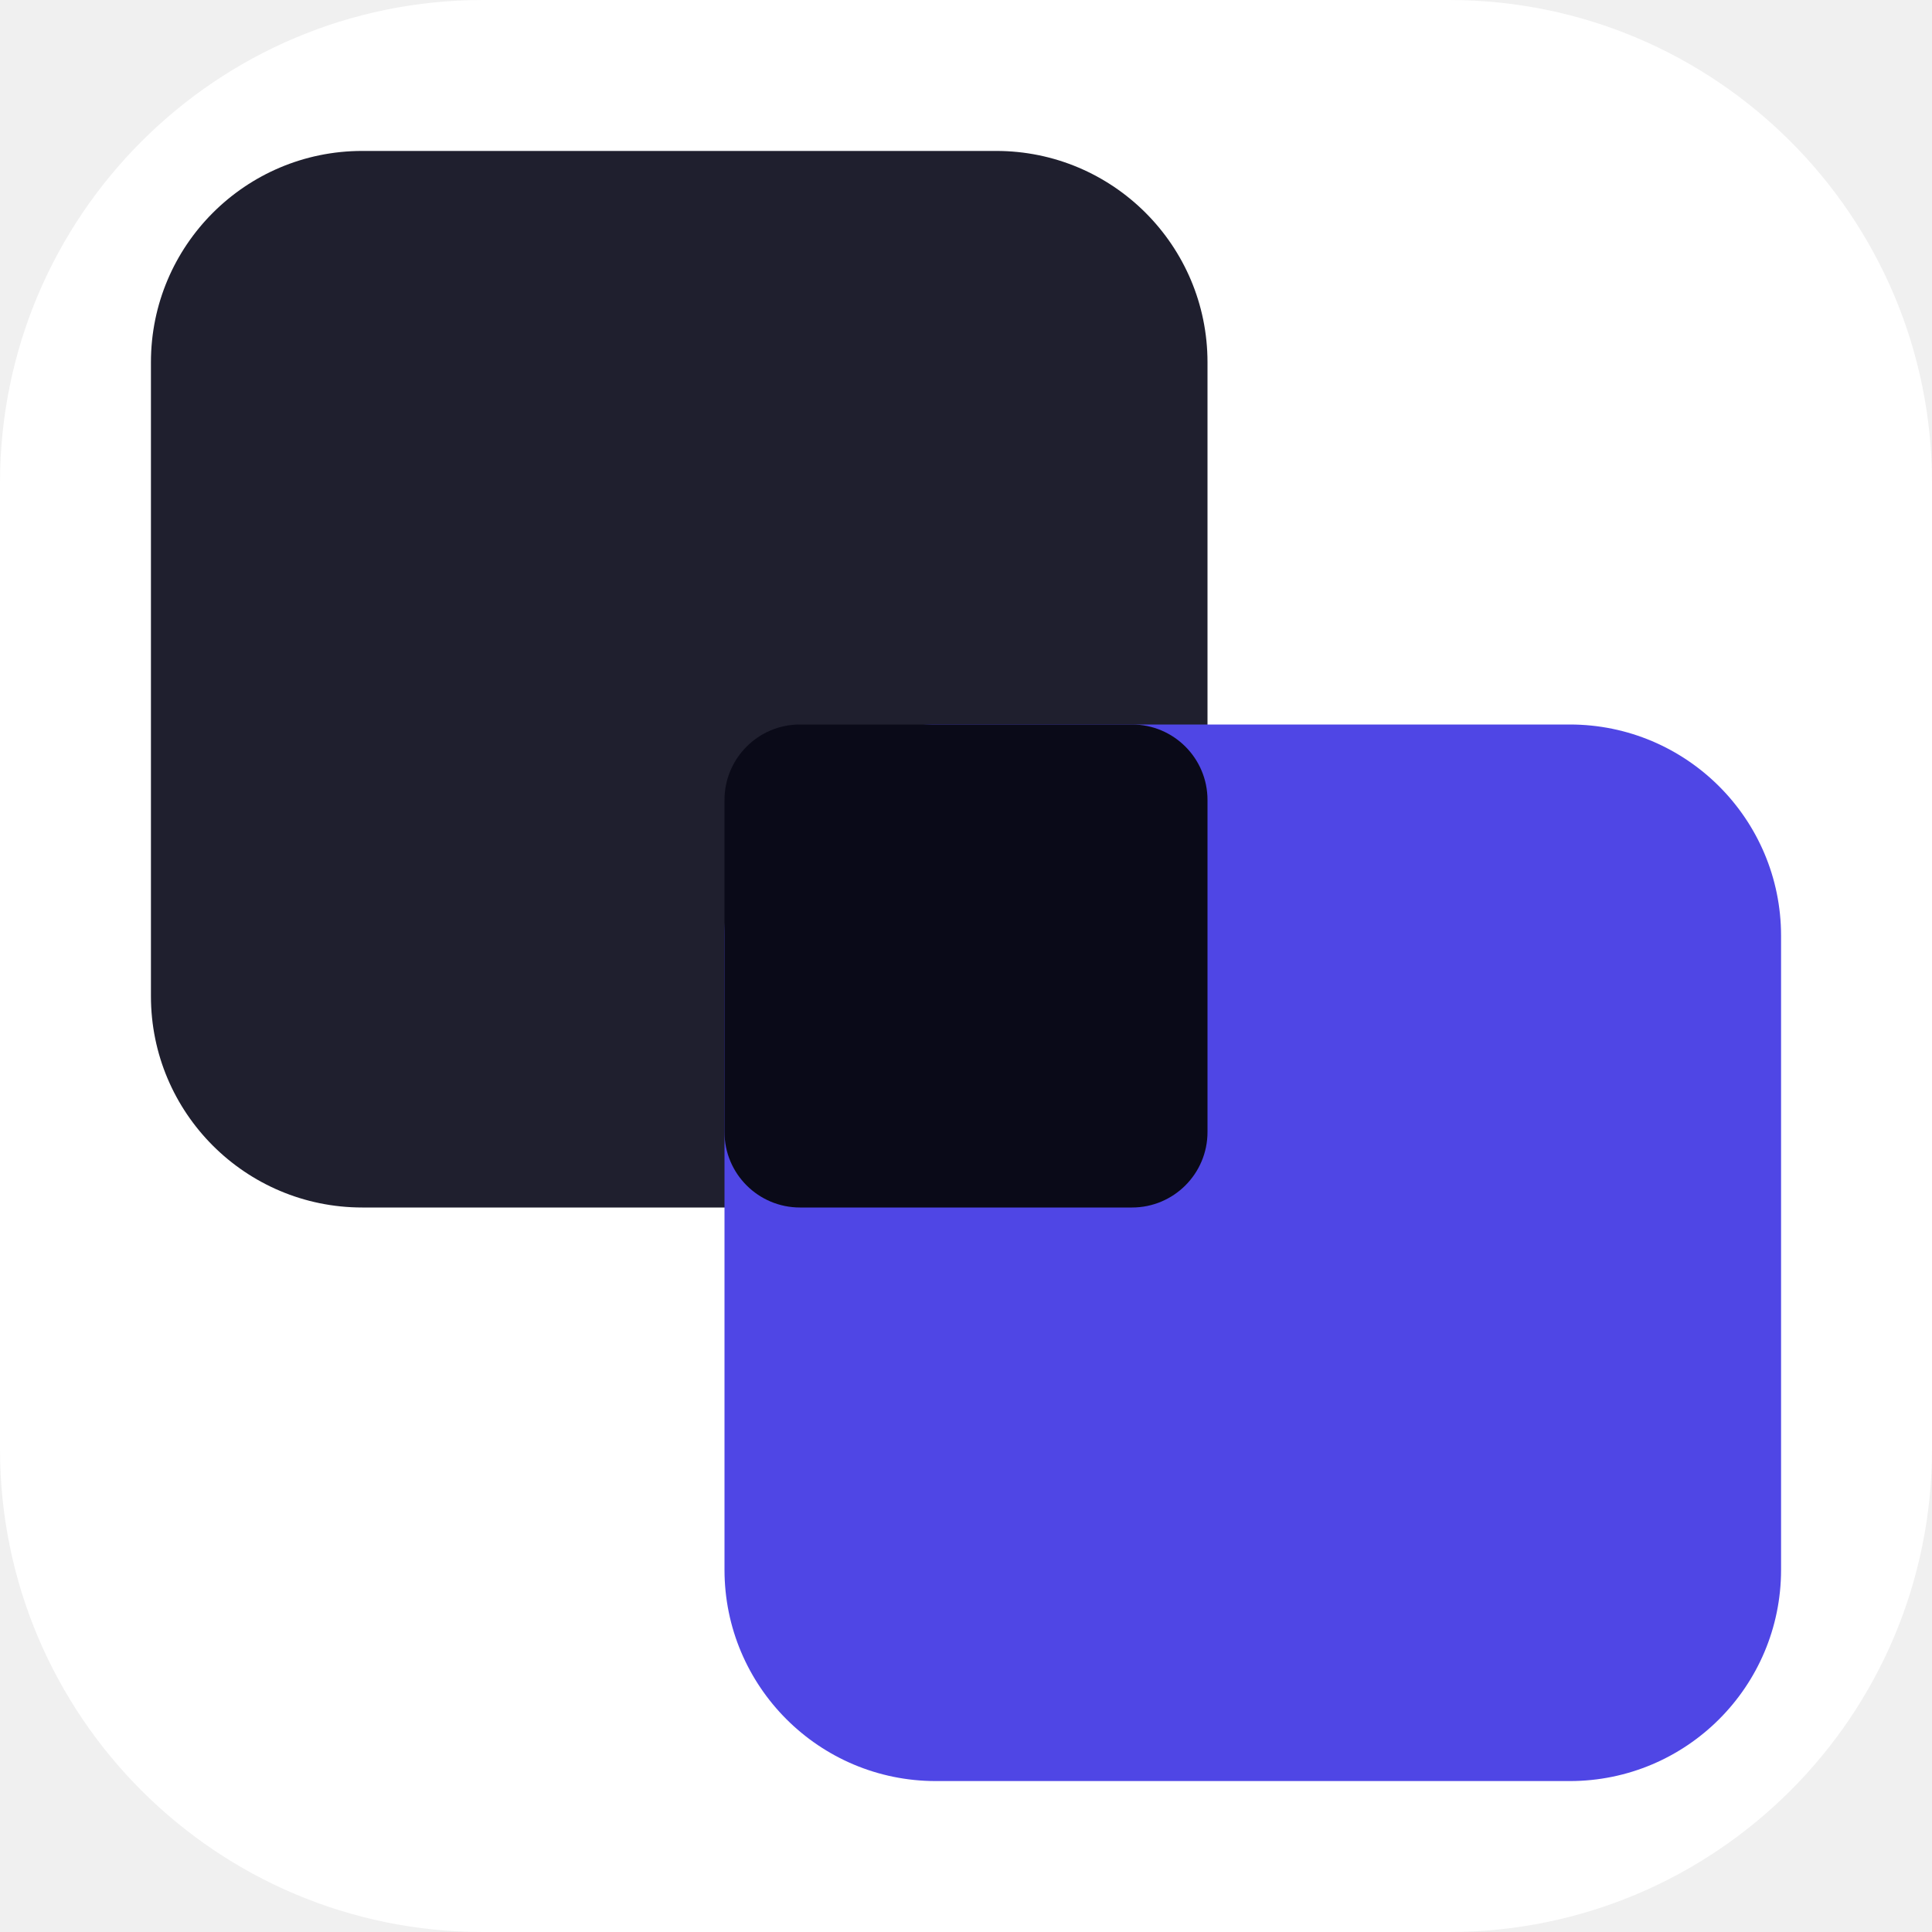
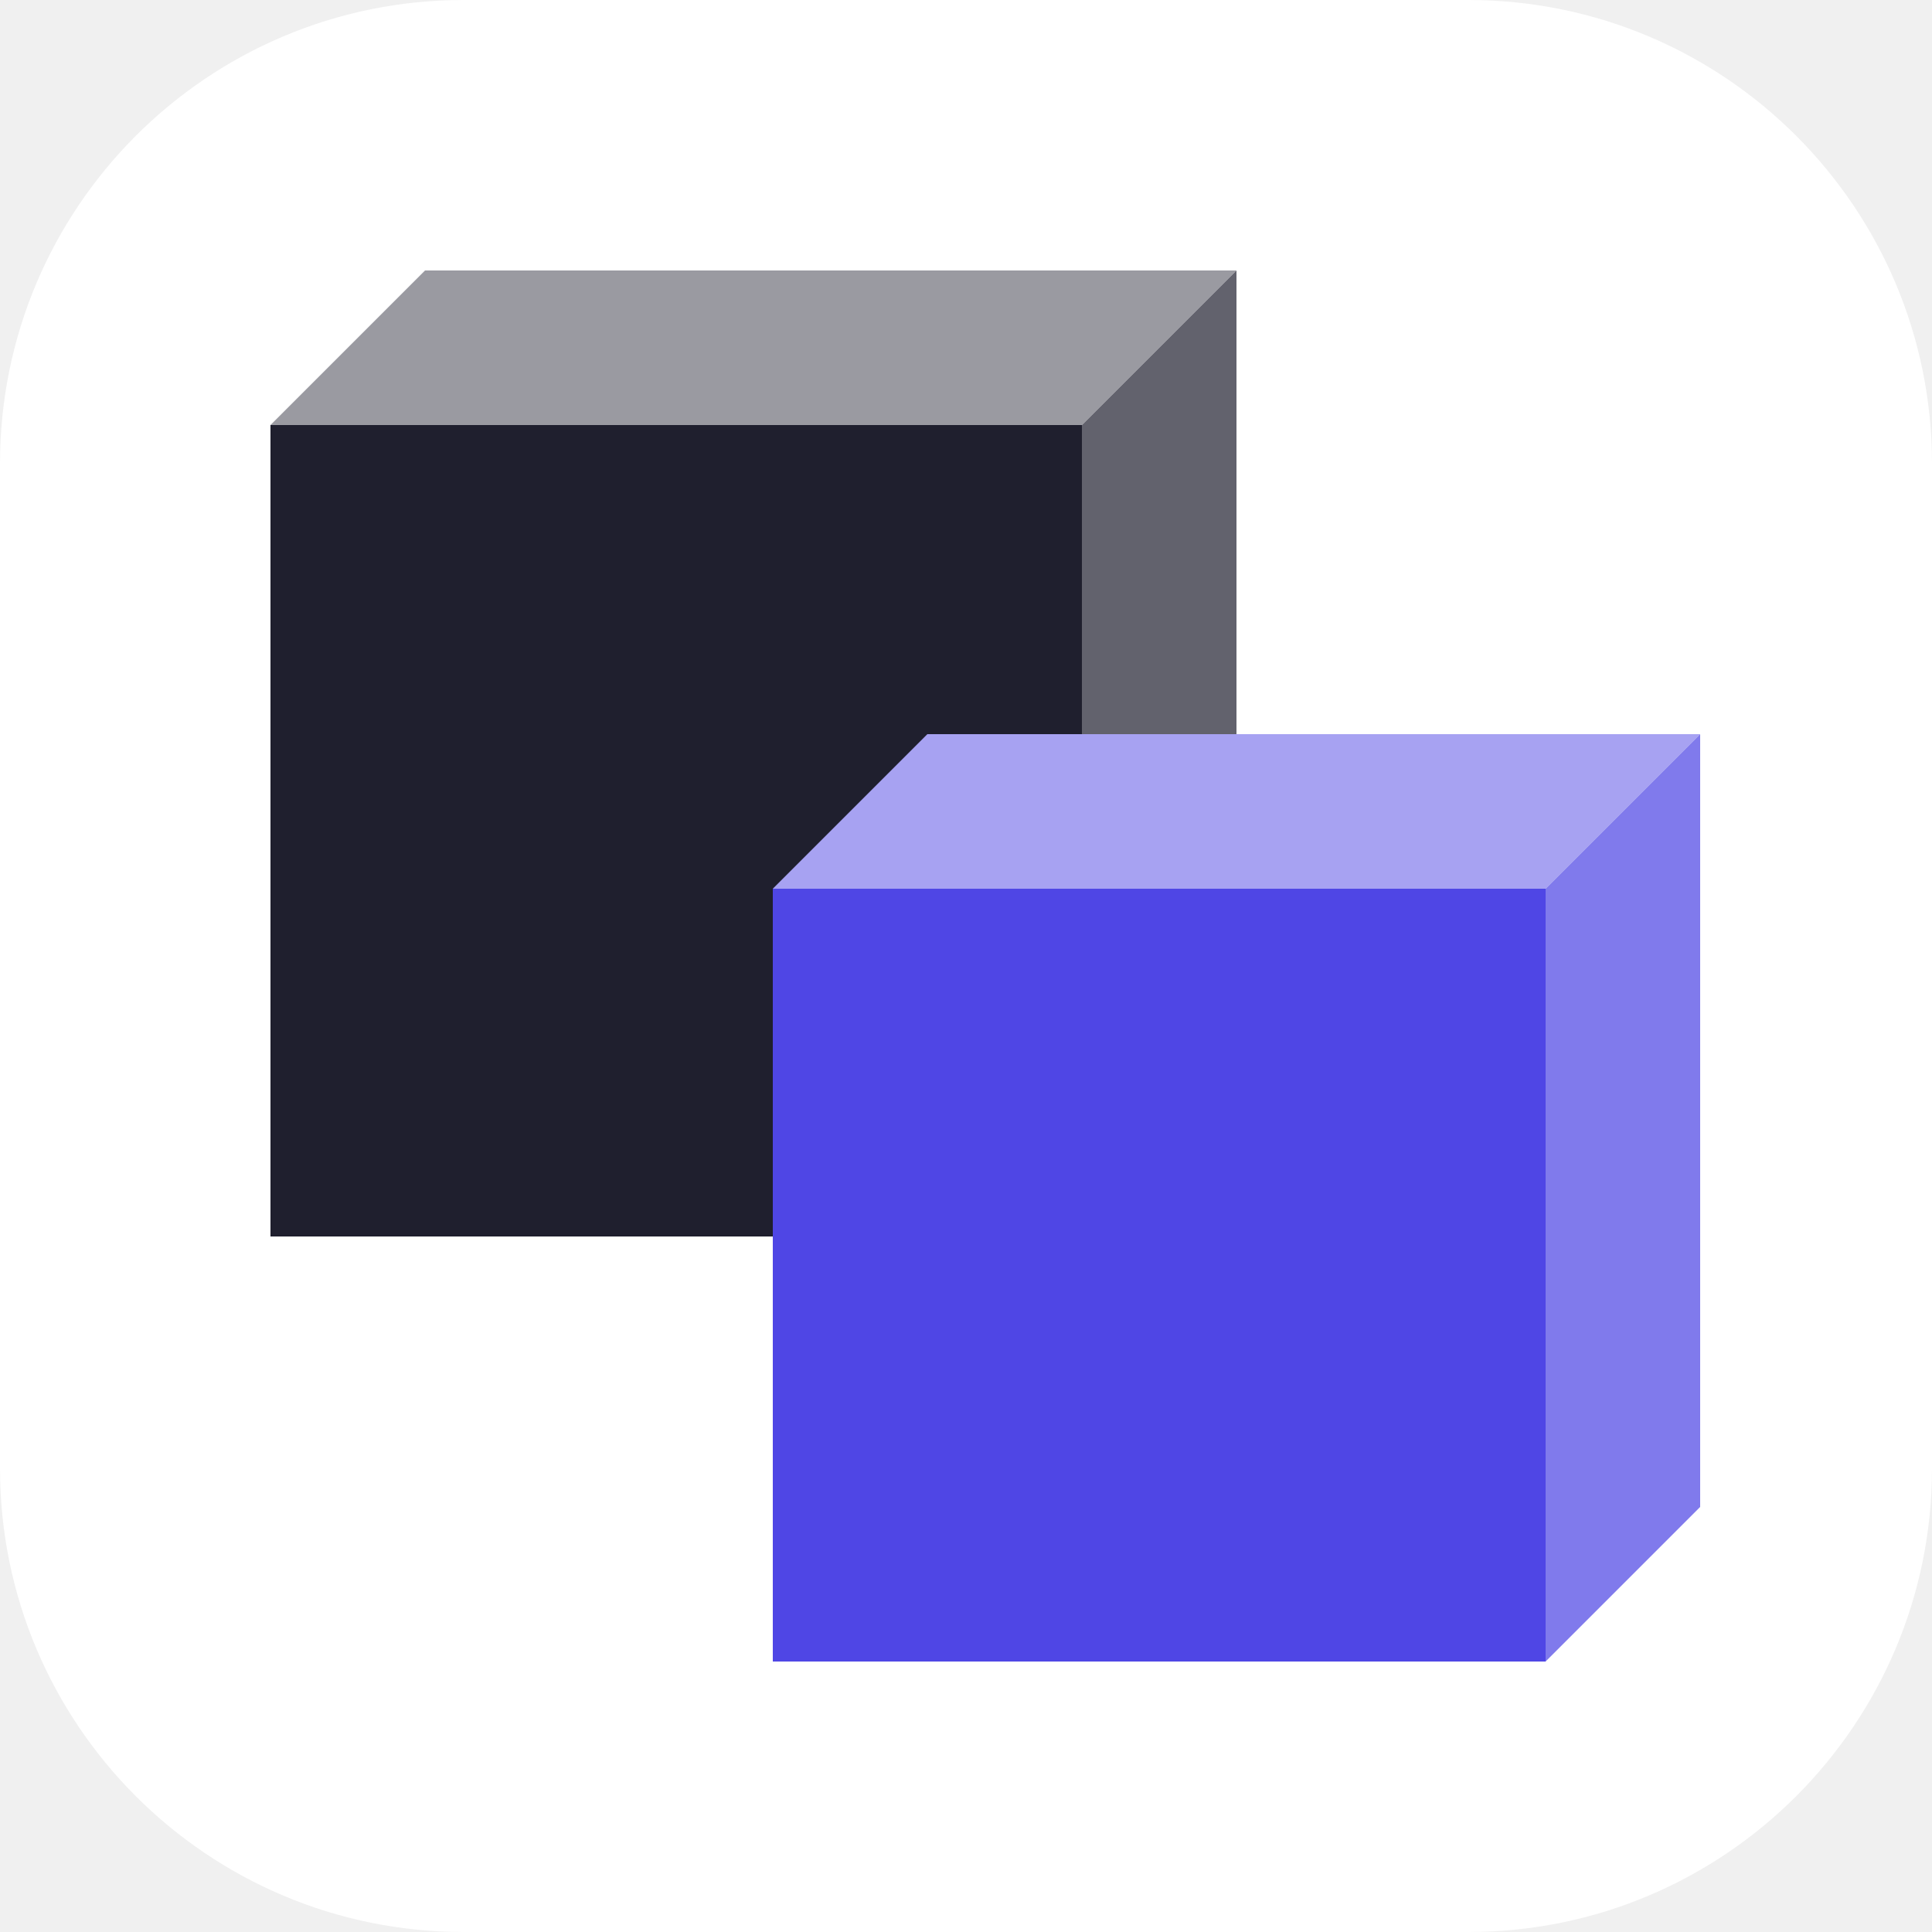
- <svg xmlns="http://www.w3.org/2000/svg" viewBox="0 0 512 512">
-   <rect width="512" height="512" rx="128" fill="#FFFFFF" />
-   <rect x="40" y="40" width="280" height="280" rx="56" fill="#1F1F2E" />
-   <rect x="192" y="192" width="280" height="280" rx="56" fill="#4F46E5" />
-   <rect x="192" y="192" width="128" height="128" rx="20" fill="#0A0A18" />
+ <svg xmlns="http://www.w3.org/2000/svg" viewBox="0 0 100 100">
+   <rect width="100" height="100" rx="24" fill="#FFFFFF" />
+   <path d="M14 22 L22 14 L64 14 L56 22 Z" fill="#9A9AA1" />
+   <path d="M56 22 L64 14 L64 56 L56 64 Z" fill="#62626D" />
+   <path d="M14 22 L56 22 L56 64 L14 64 Z" fill="#1F1F2E" />
+   <path d="M40 46 L48 38 L88 38 L80 46 Z" fill="#A7A2F2" />
+   <path d="M80 46 L88 38 L88 78 L80 86 Z" fill="#807AEC" />
+   <path d="M40 46 L80 46 L80 86 L40 86 Z" fill="#4F46E5" />
</svg>
